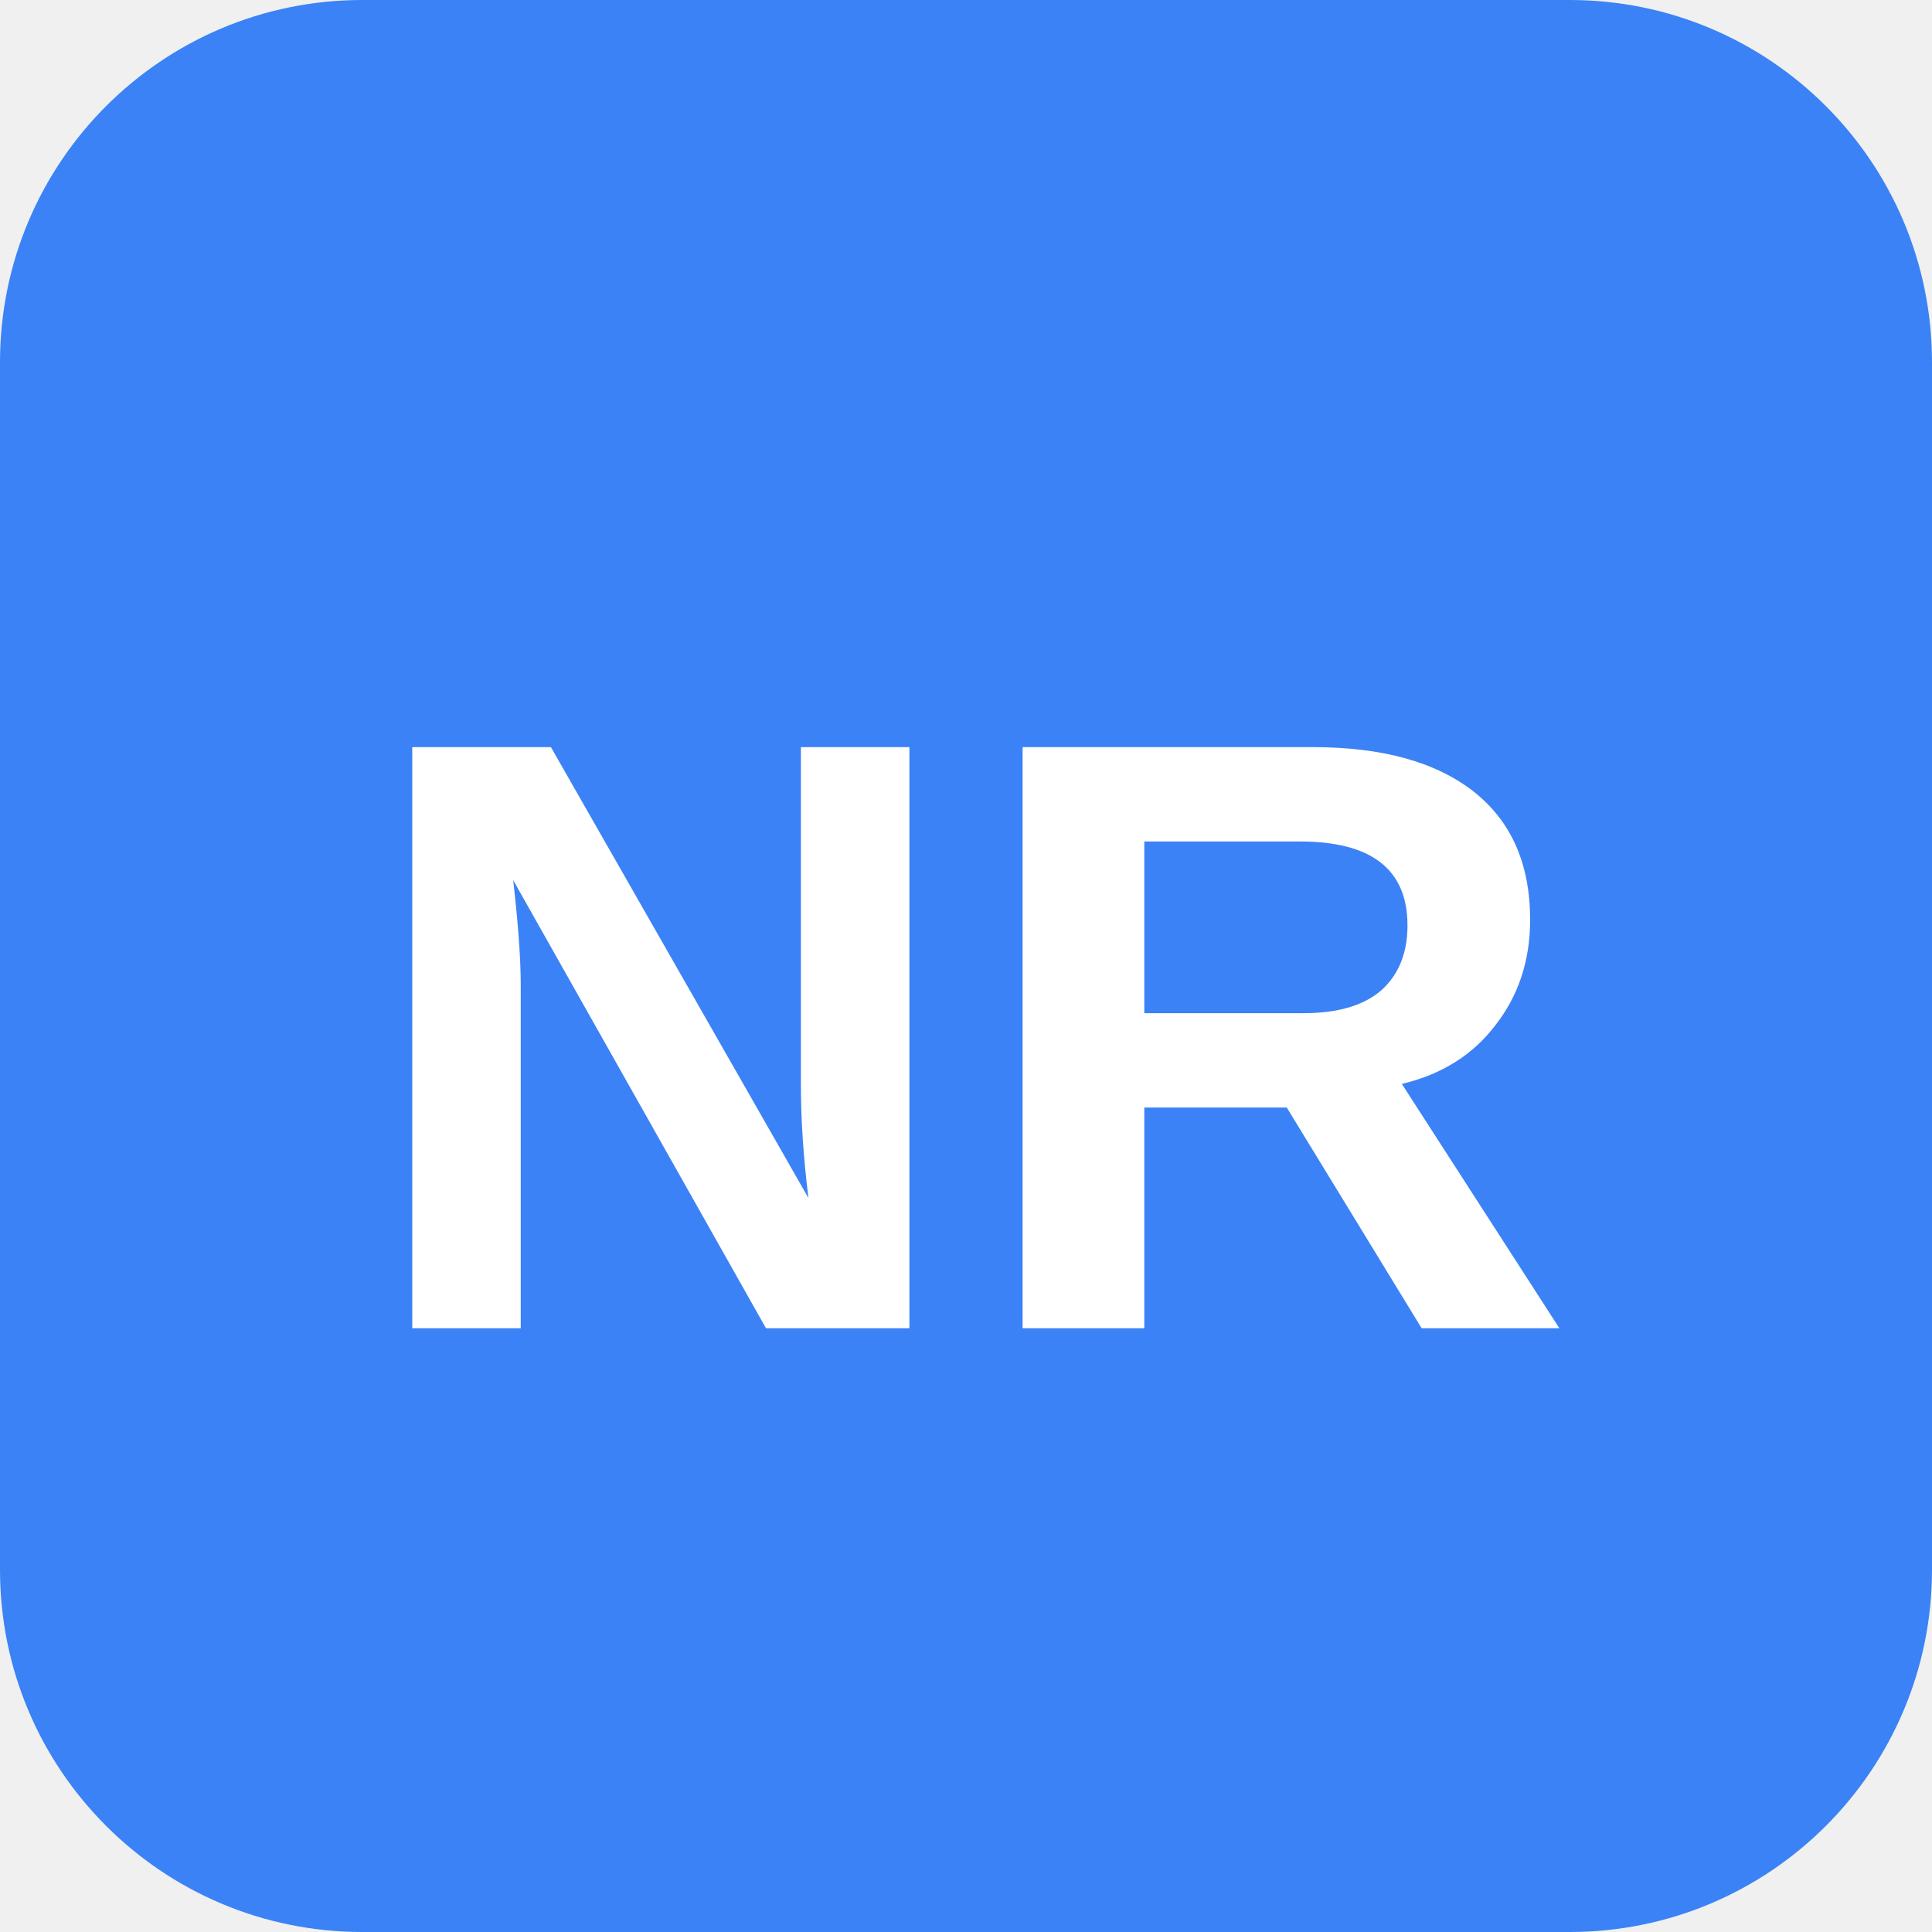
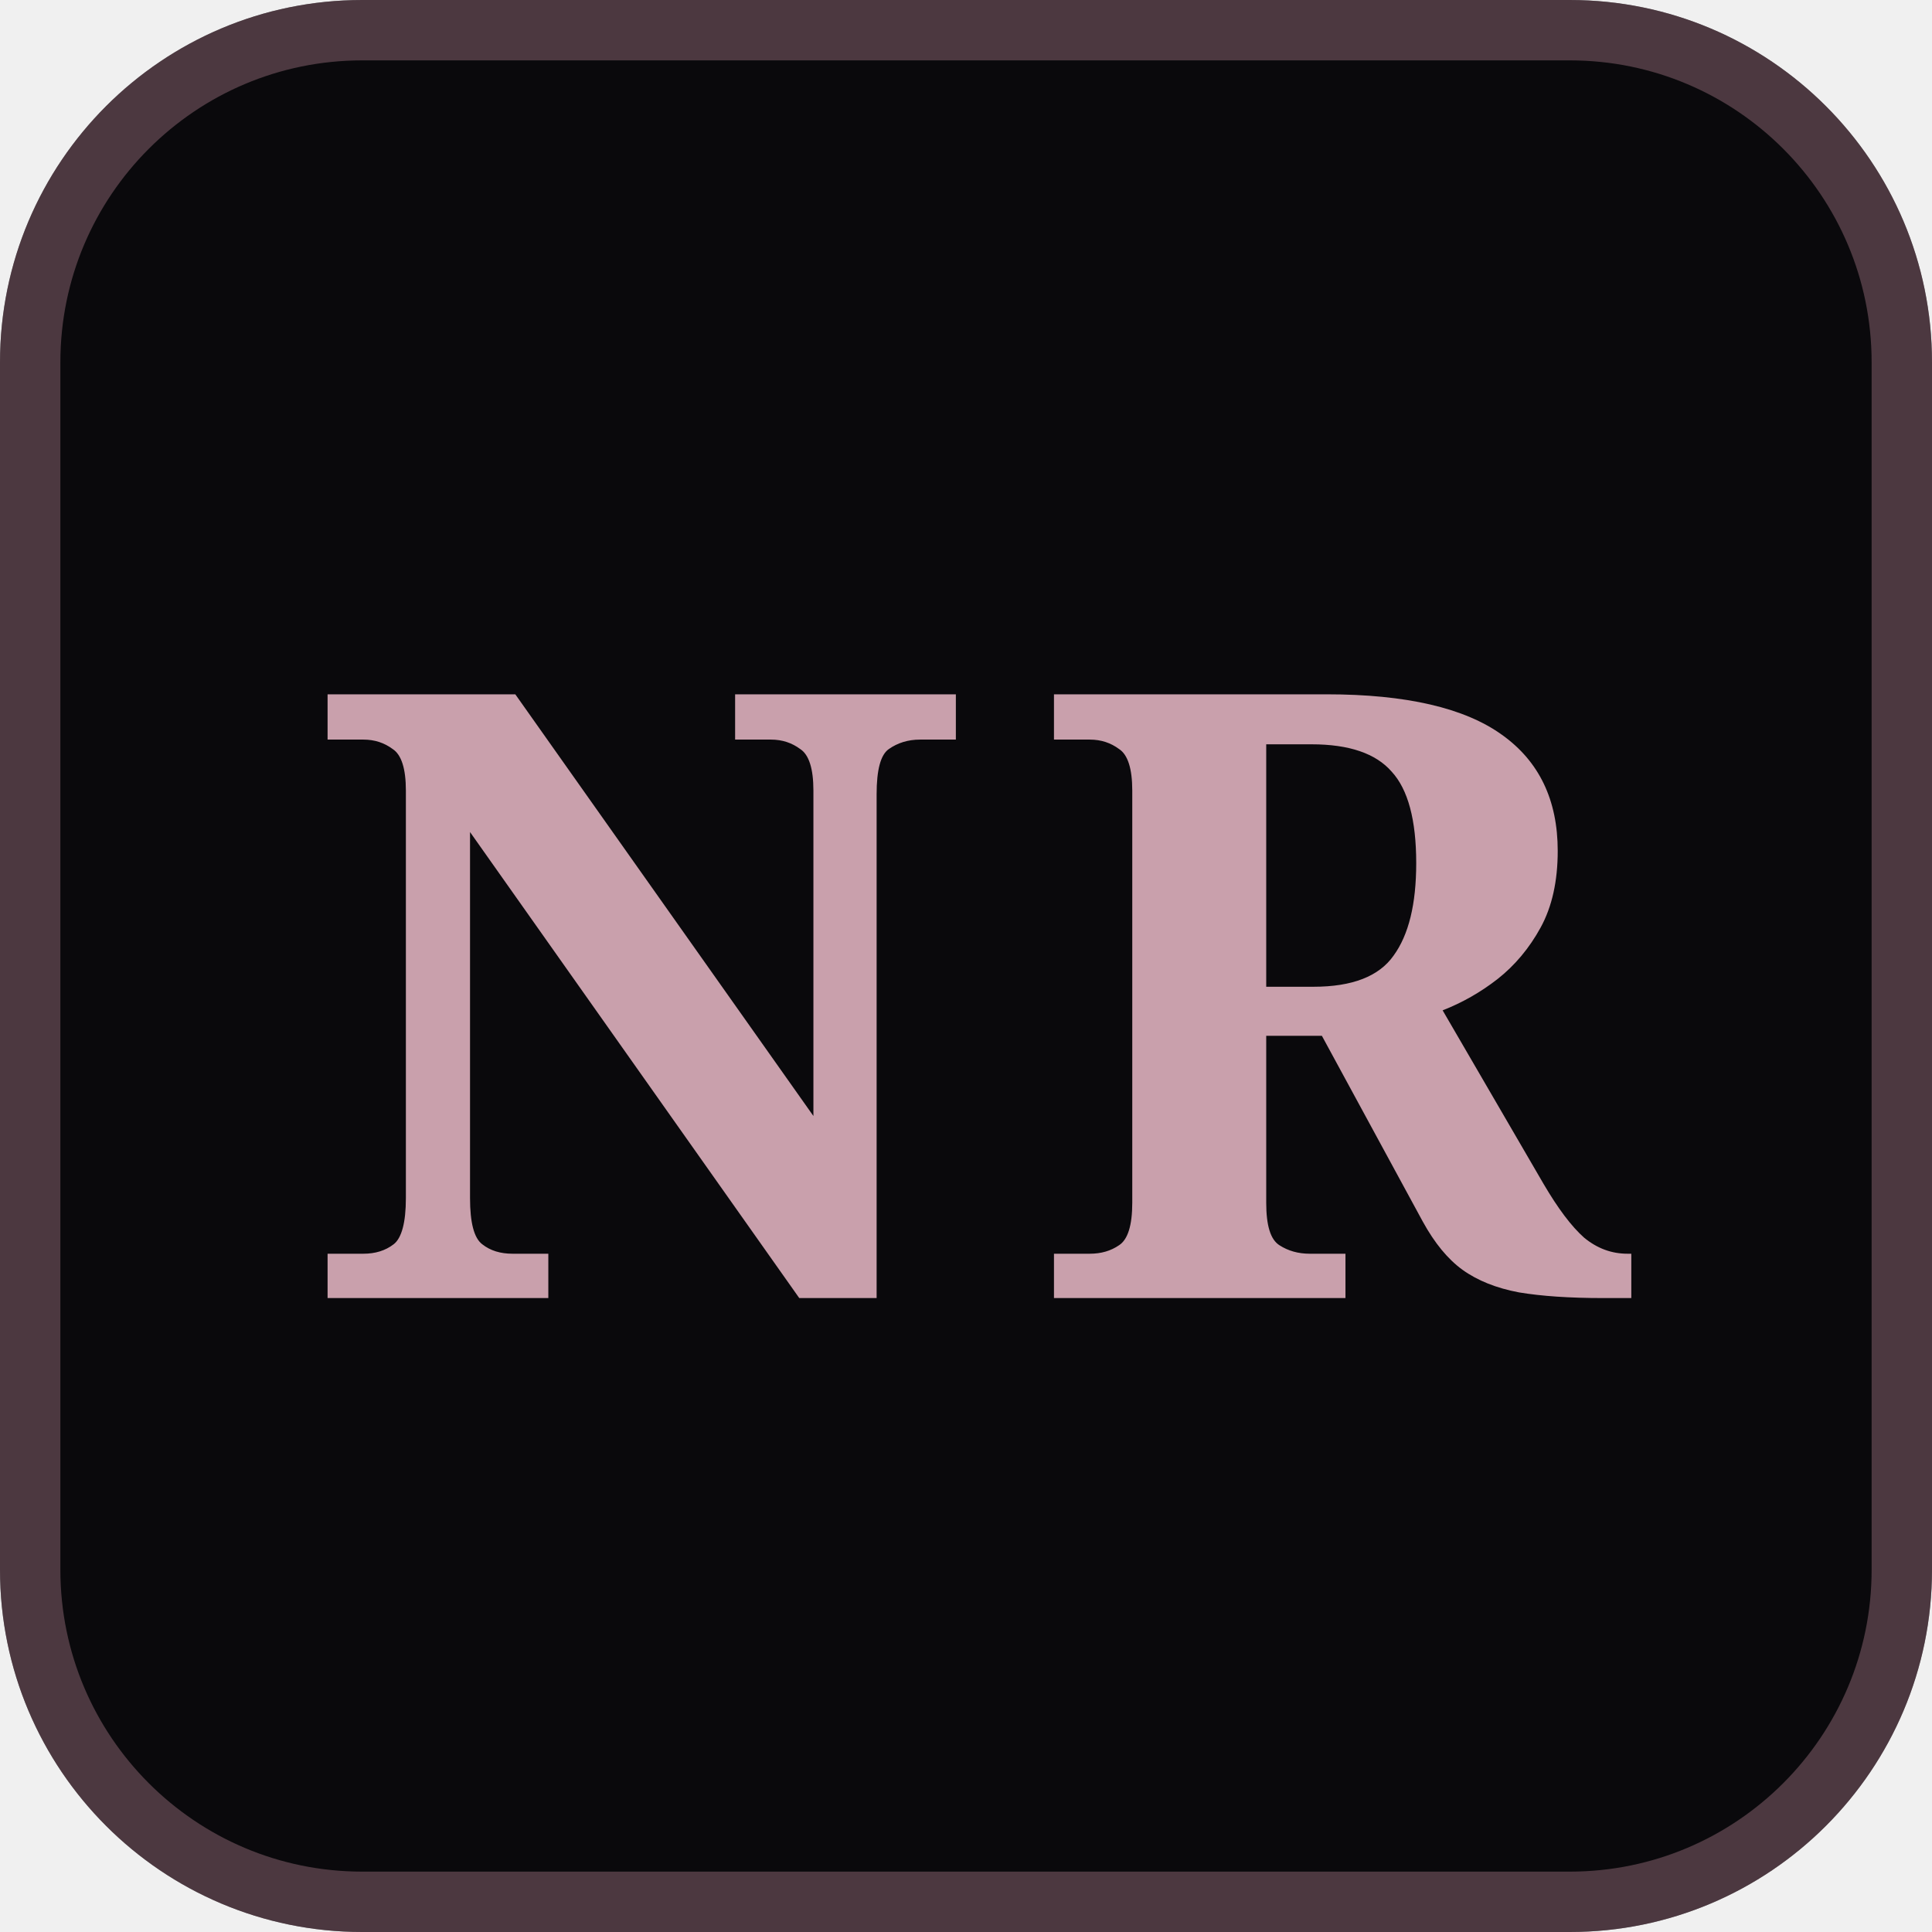
<svg xmlns="http://www.w3.org/2000/svg" width="32" height="32" viewBox="0 0 32 32" fill="none">
-   <rect width="32" height="32" rx="6" fill="#3B82F6" />
-   <text x="16" y="22" font-family="Arial, sans-serif" font-size="14" font-weight="bold" fill="white" text-anchor="middle">NR</text>
+   <rect width="32" height="32" rx="6" fill="#0A090C" />
+   <rect x="0.5" y="0.5" width="31" height="31" rx="5.5" stroke="#B08090" stroke-opacity="0.4" />
+   <text x="16" y="21.5" font-family="serif" font-size="14" font-weight="bold" fill="#C9A0AC" text-anchor="middle" letter-spacing="1">NR</text>
</svg>
